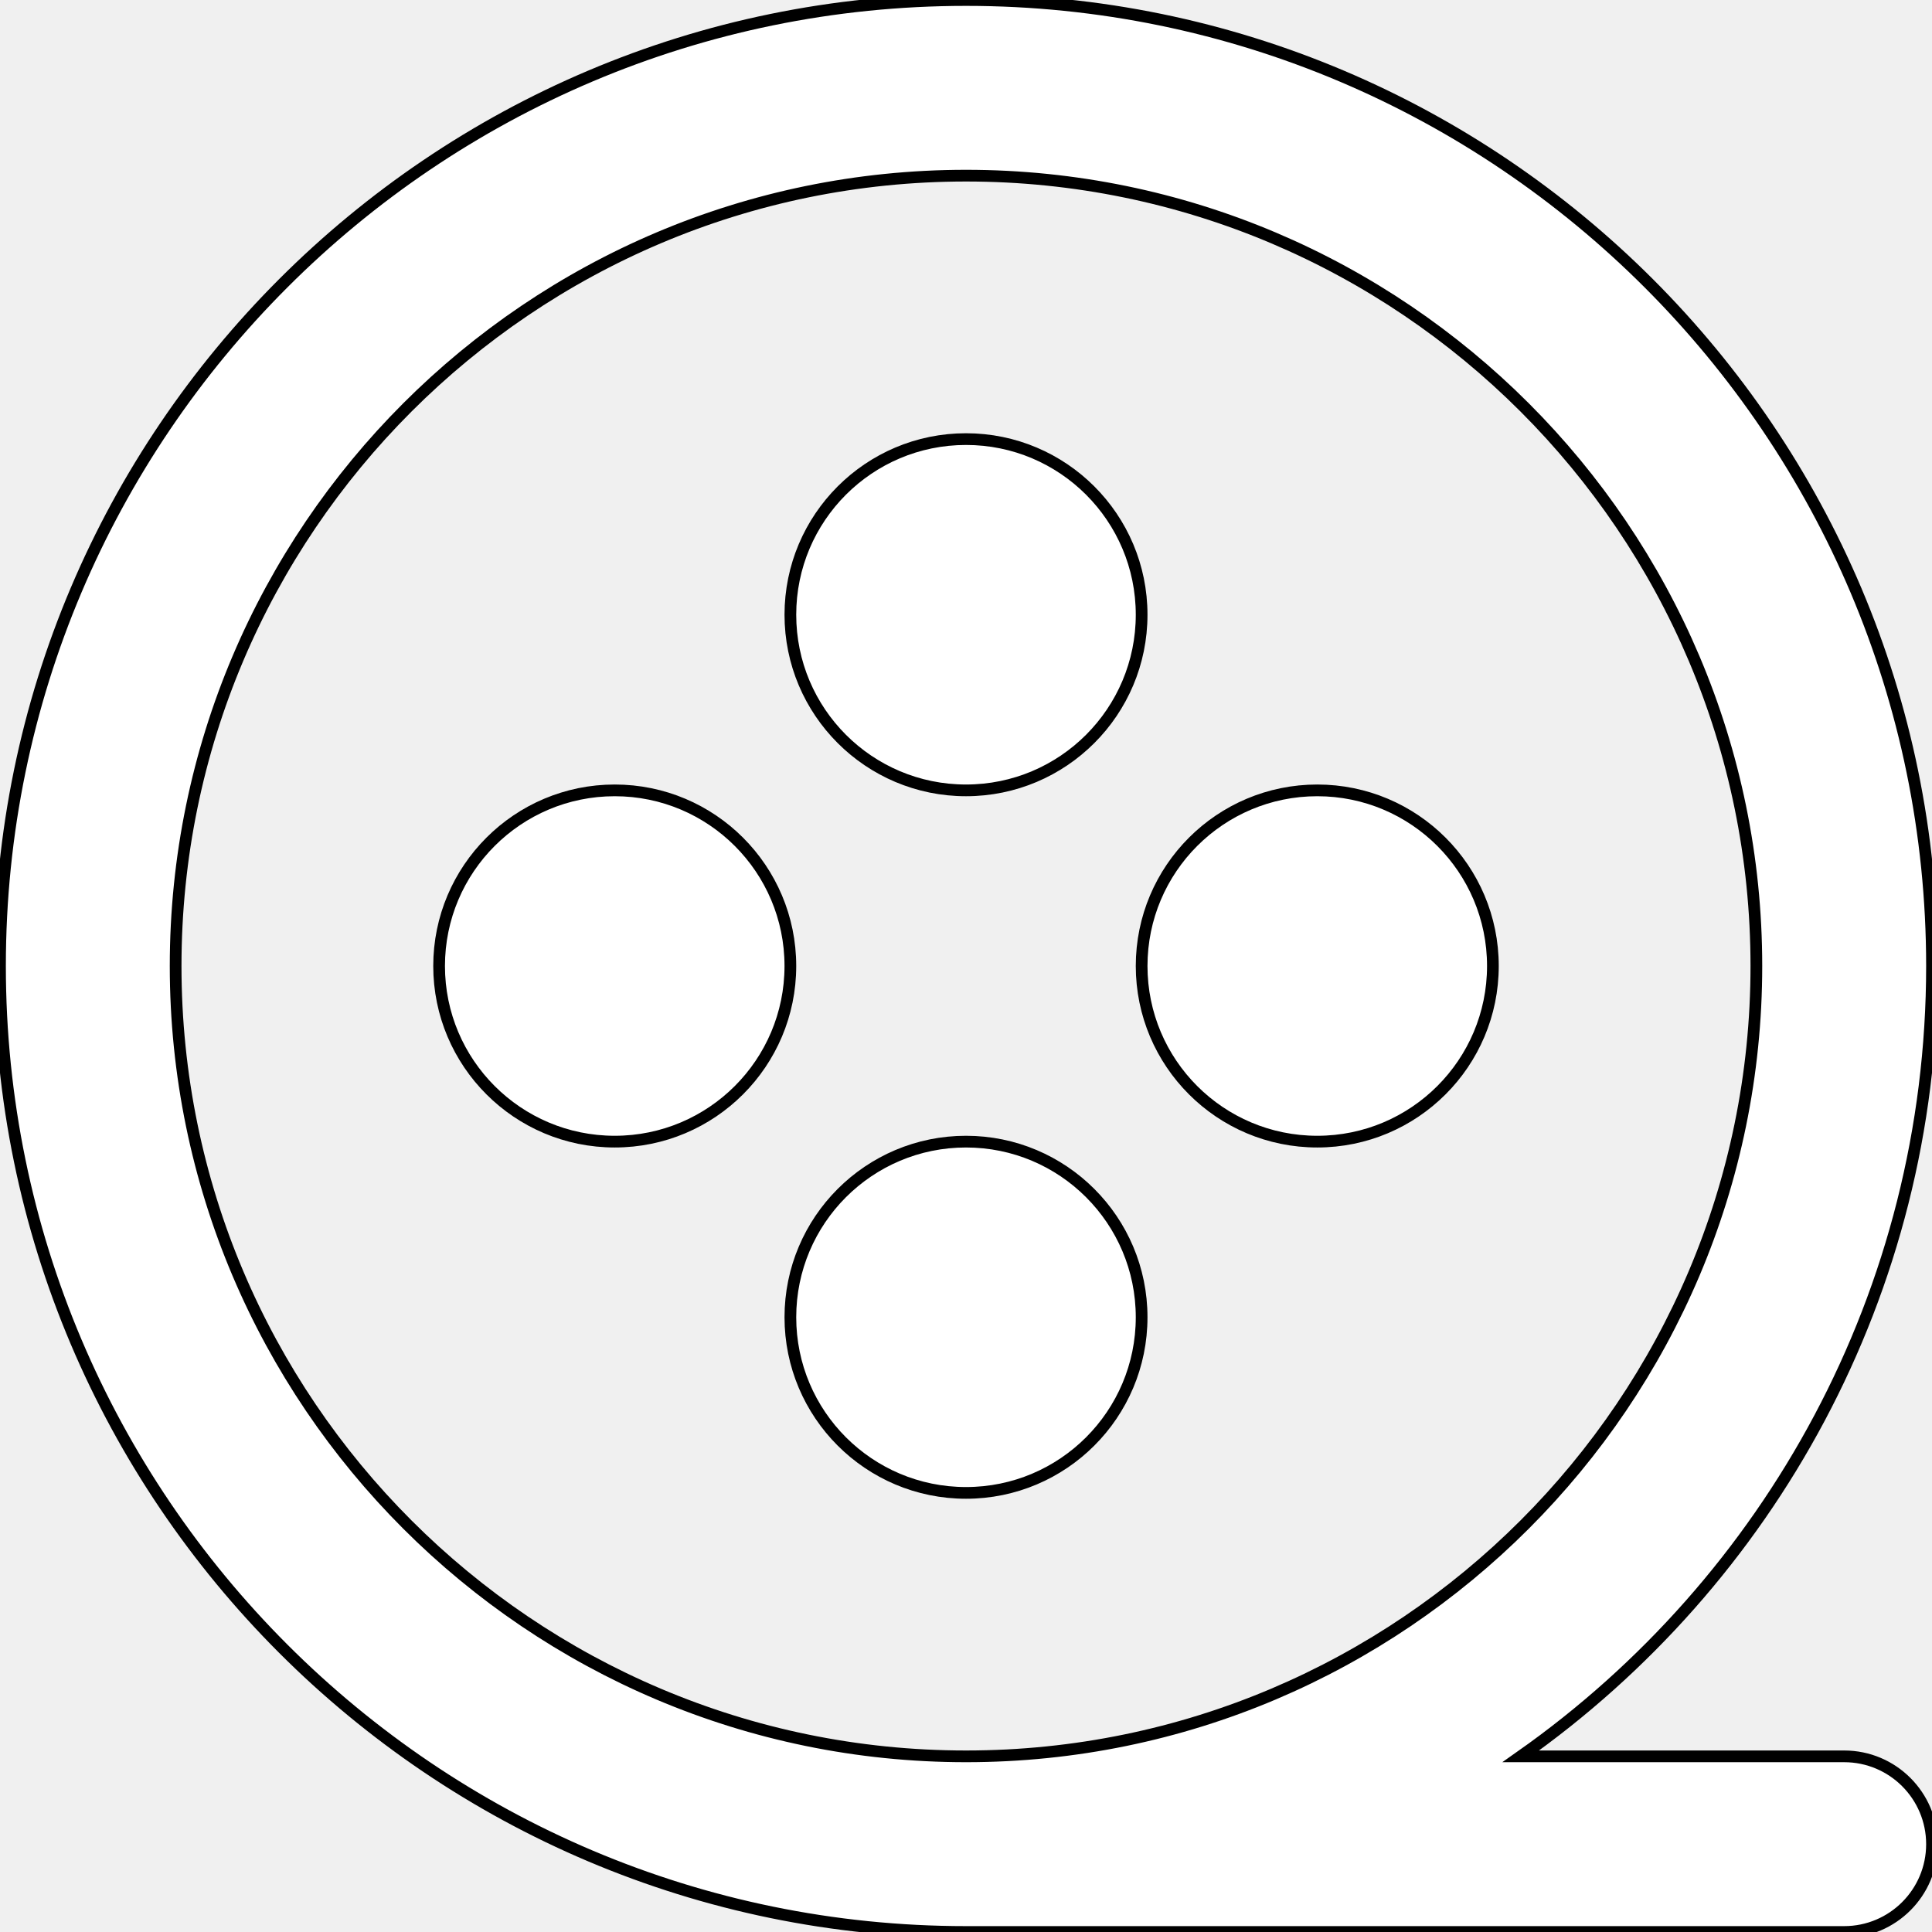
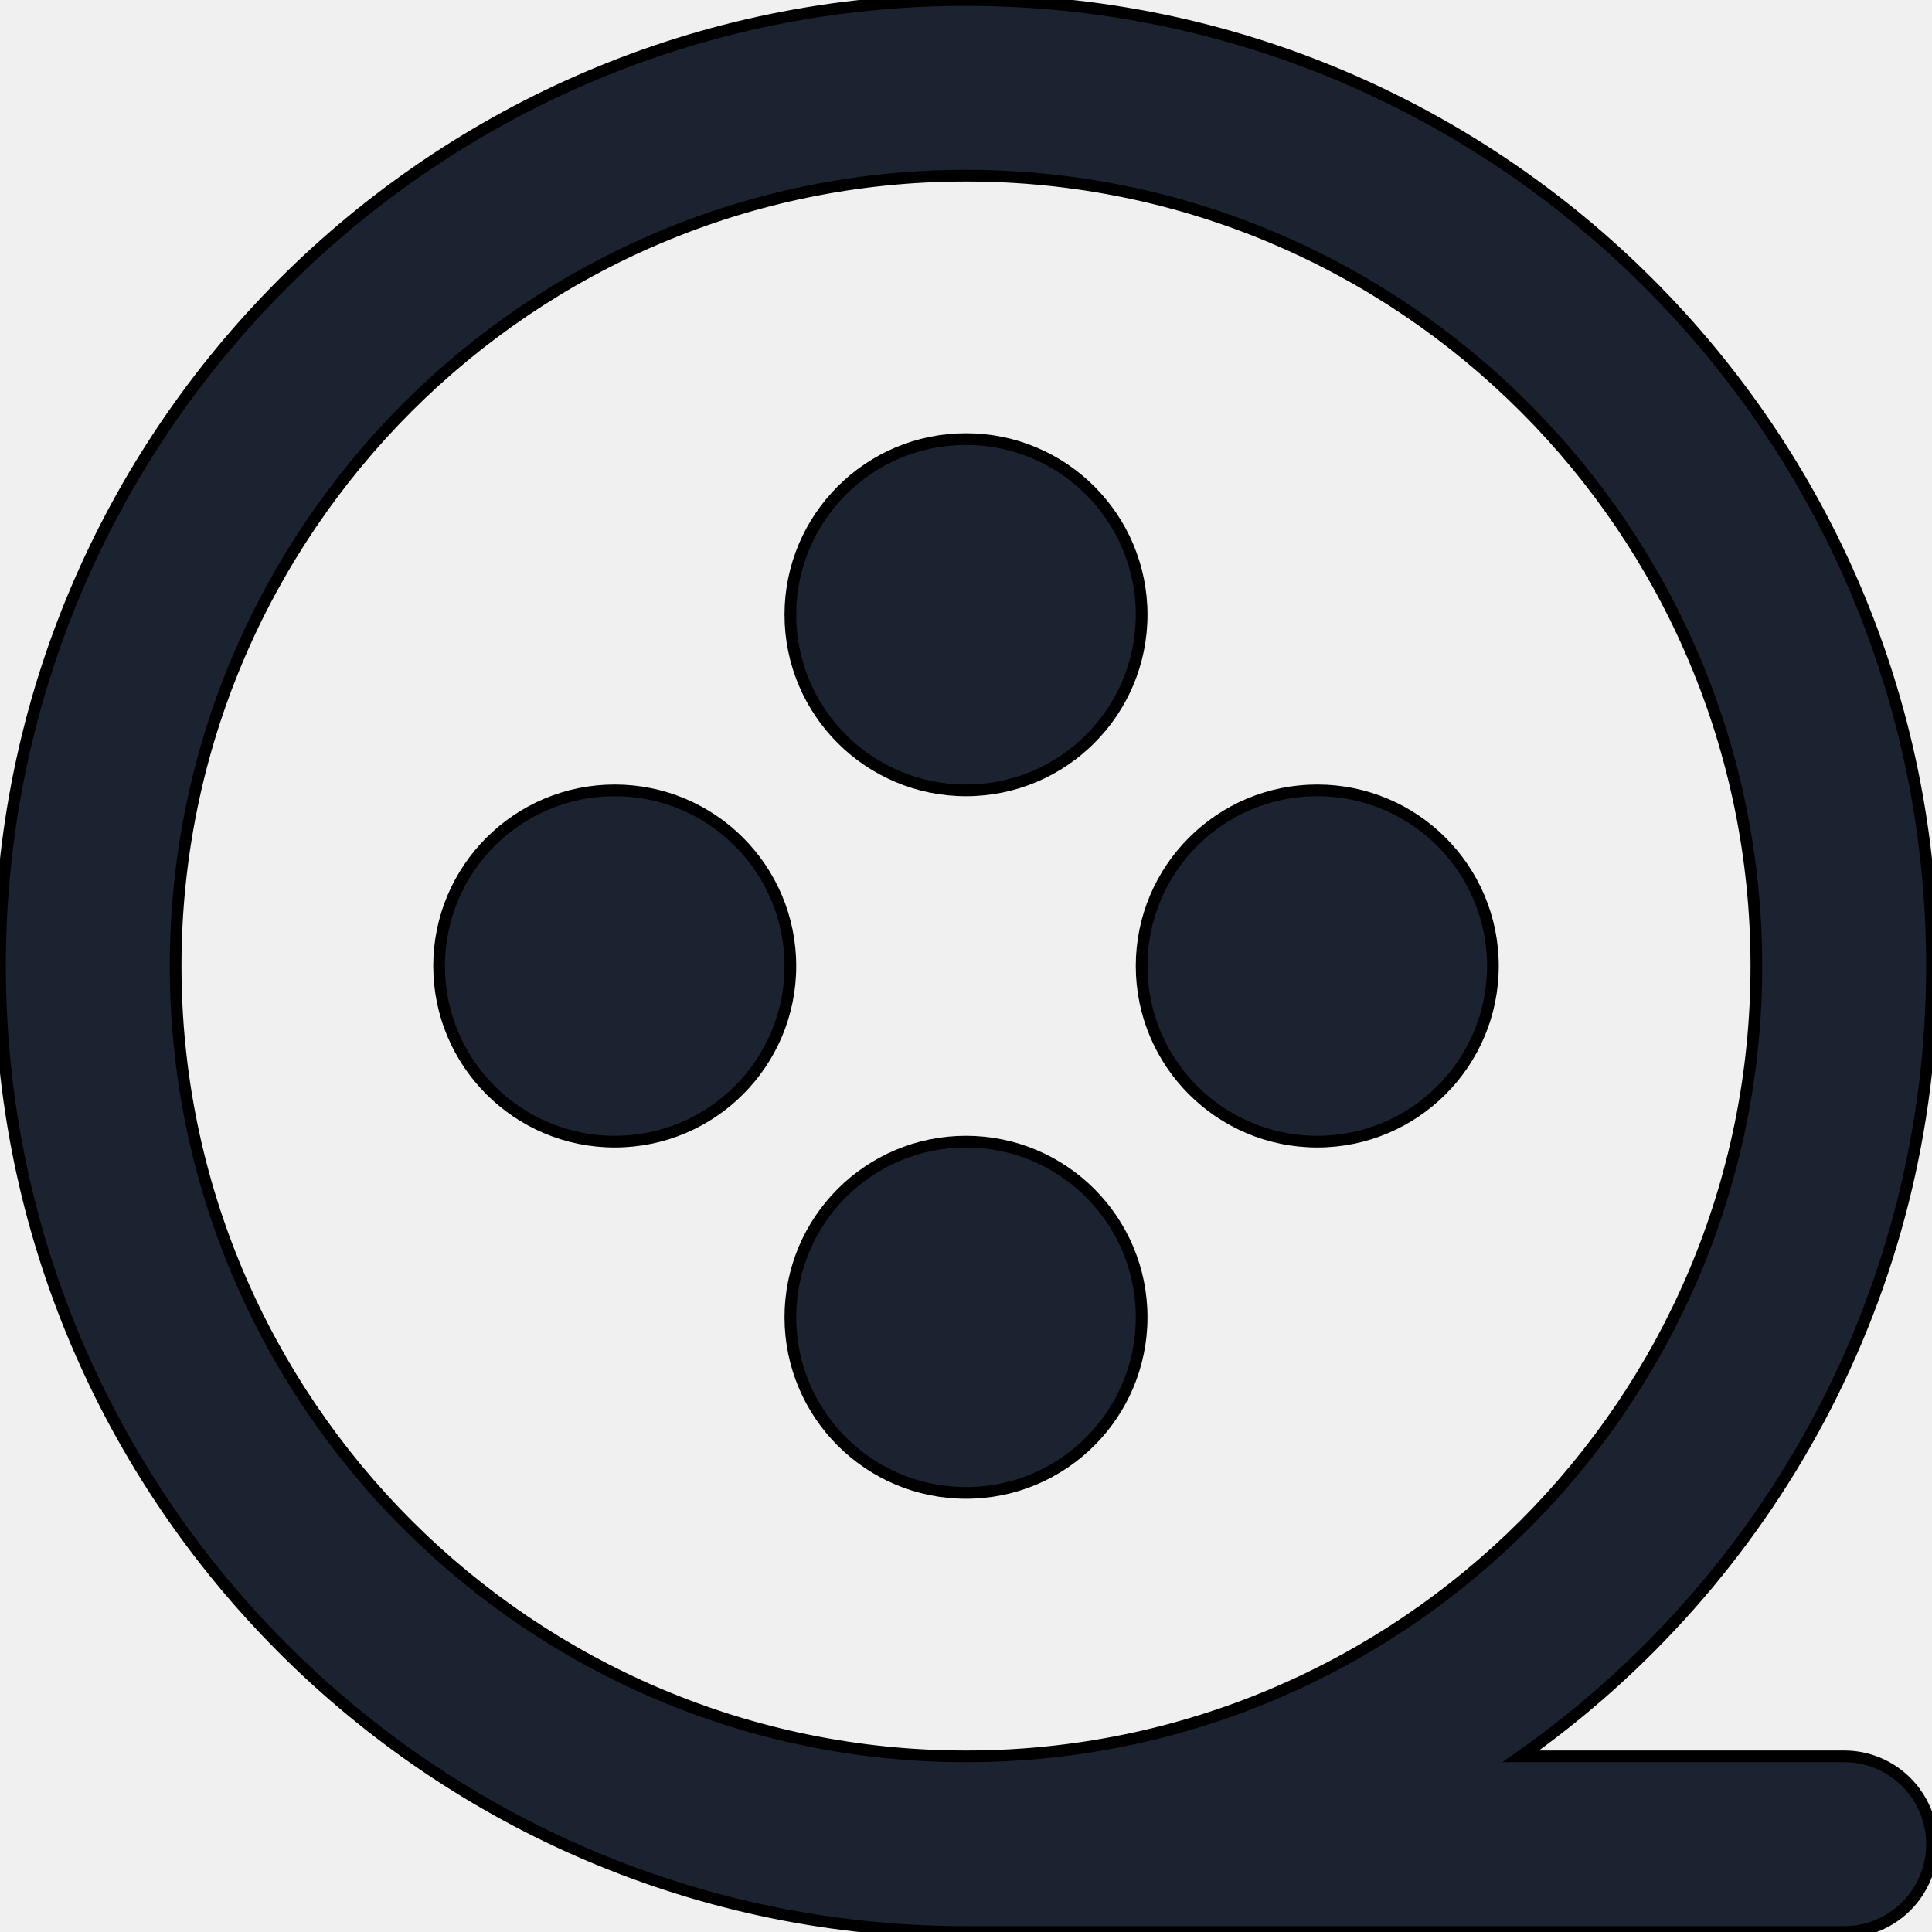
- <svg xmlns="http://www.w3.org/2000/svg" fill="white" stroke="black" stroke-width="2px" height="800px" width="800px" version="1.1" id="Layer_1" viewBox="0 0 330.008 330.008" xml:space="preserve">
+ <svg xmlns="http://www.w3.org/2000/svg" fill="#1b2330" stroke="black" stroke-width="2px" height="800px" width="800px" version="1.1" id="Layer_1" viewBox="0 0 330.008 330.008" xml:space="preserve">
  <g id="XMLID_924_">
    <g id="XMLID_925_">
      <path id="XMLID_926_" d="M315.008,300.004h-55.242c42.45-29.886,70.242-79.258,70.242-135.004    c0-90.979-74.017-164.996-164.996-164.996C74.024,0.004,0,74.021,0,165c0,90.983,74.024,165.004,165.012,165.004h149.996    c8.284,0,15-6.716,15-15C330.008,306.72,323.292,300.004,315.008,300.004z M30,165C30,90.563,90.566,30.004,165.012,30.004    c74.437,0,134.996,60.559,134.996,134.996c0,74.441-60.559,135.004-134.996,135.004C90.566,300.004,30,239.441,30,165z" />
    </g>
    <g id="XMLID_929_">
      <circle id="XMLID_930_" cx="165.004" cy="225.004" r="30" />
    </g>
    <g id="XMLID_931_">
      <circle id="XMLID_932_" cx="165.004" cy="105.004" r="30" />
    </g>
    <g id="XMLID_933_">
      <circle id="XMLID_934_" cx="105.004" cy="165.004" r="30" />
    </g>
    <g id="XMLID_935_">
      <circle id="XMLID_936_" cx="225.004" cy="165.004" r="30" />
    </g>
  </g>
</svg>
